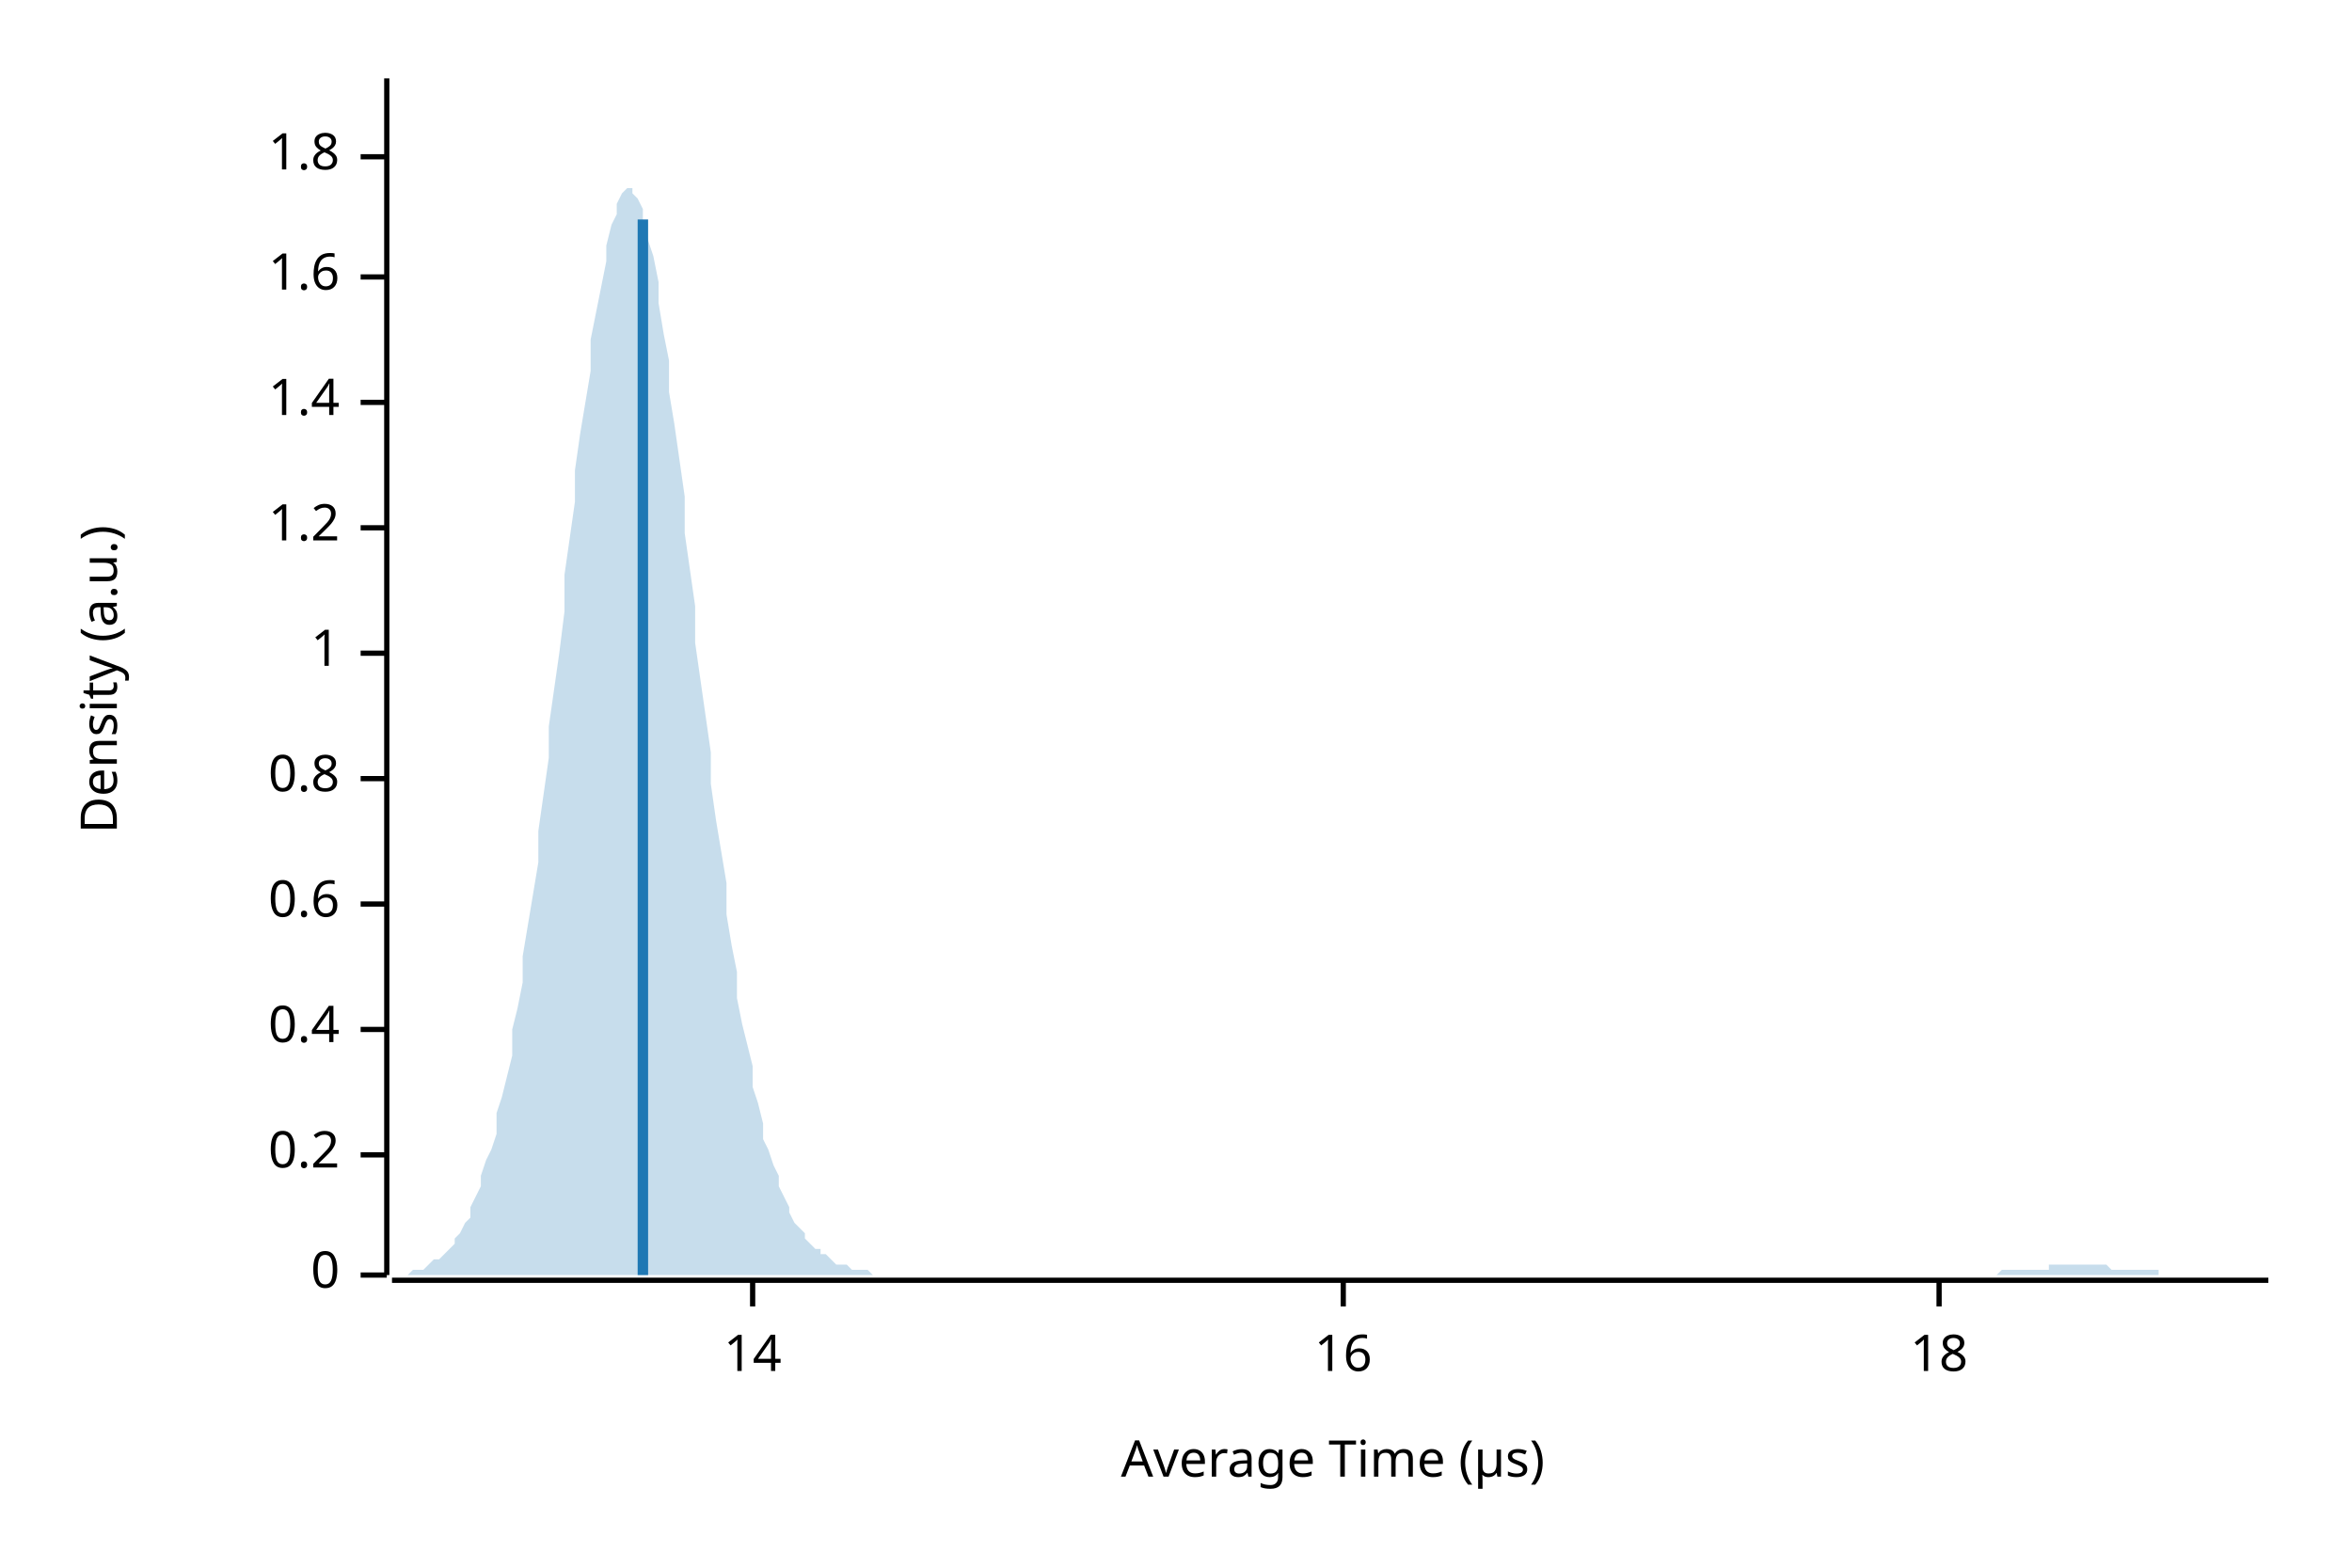
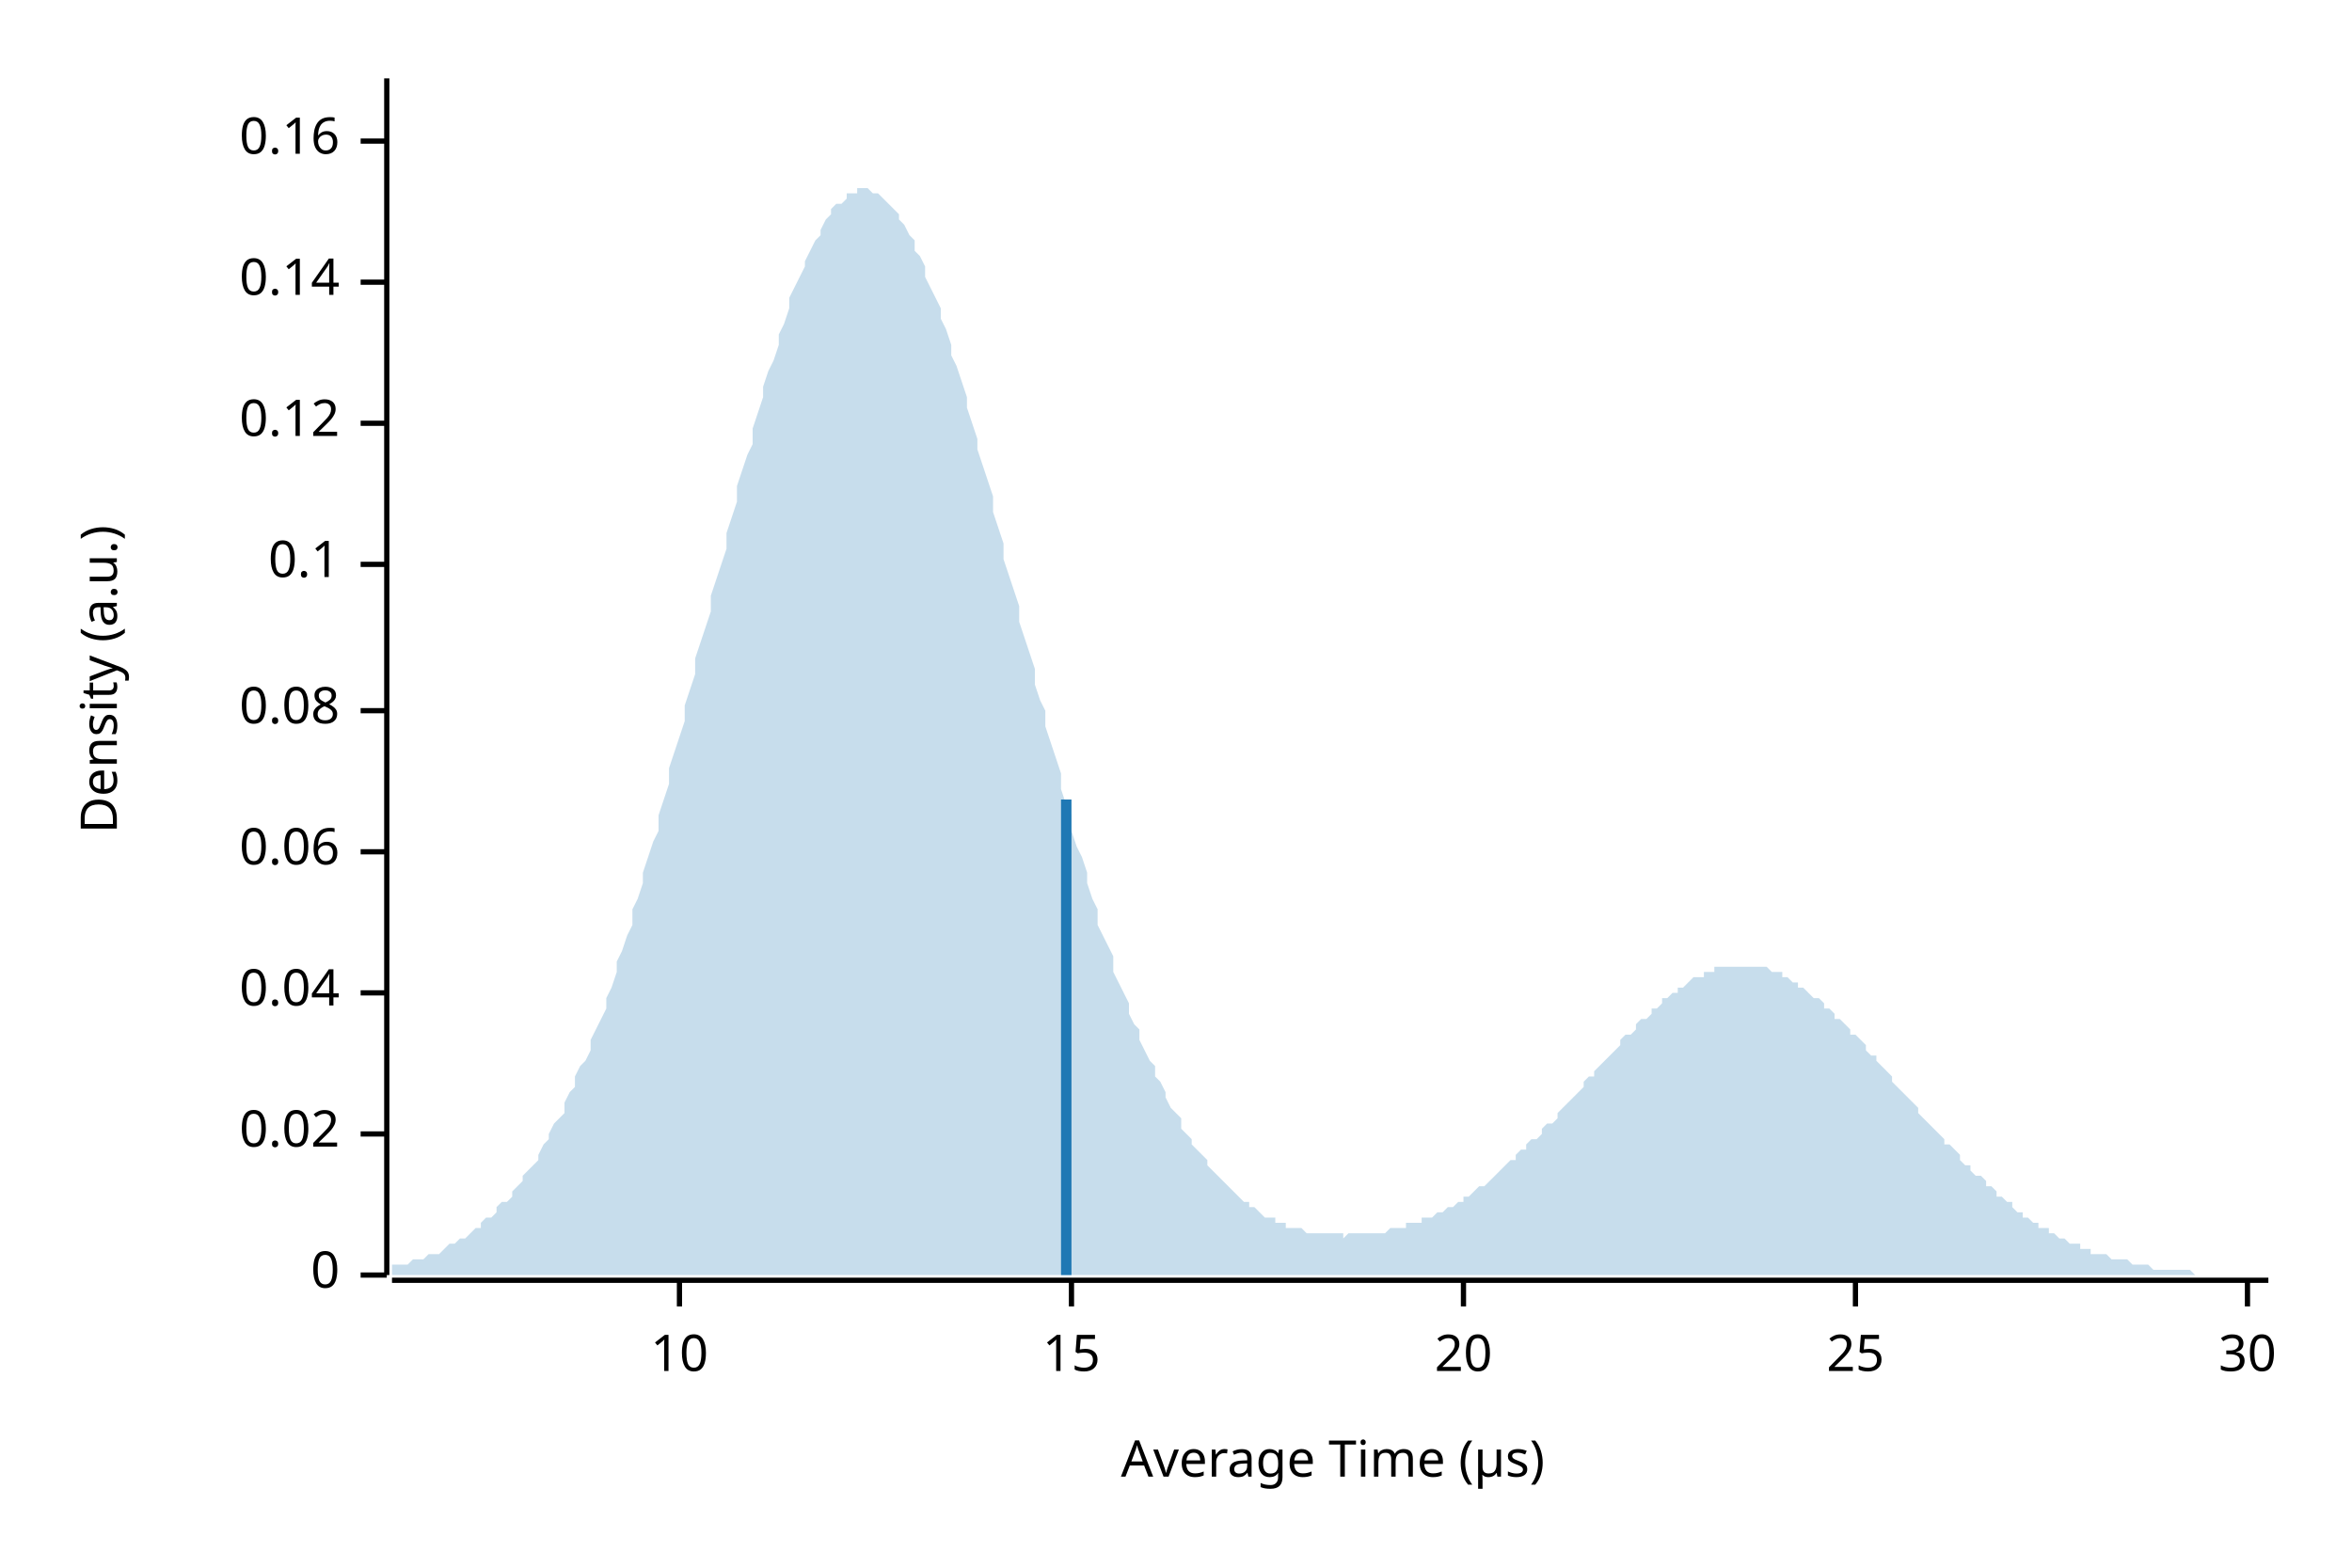
<svg xmlns="http://www.w3.org/2000/svg" width="450" height="300" viewBox="0 0 450 300">
  <text x="15" y="130" dy="0.76em" text-anchor="middle" font-family="sans-serif" font-size="9.677" opacity="1" fill="#000000" transform="rotate(270, 15, 130)">
Density (a.u.)
</text>
  <text x="255" y="285" dy="-0.5ex" text-anchor="middle" font-family="sans-serif" font-size="9.677" opacity="1" fill="#000000">
Average Time (µs)
</text>
  <polyline fill="none" opacity="1" stroke="#000000" stroke-width="1" points="74,15 74,244 " />
  <text x="65" y="244" dy="0.5ex" text-anchor="end" font-family="sans-serif" font-size="9.677" opacity="1" fill="#000000">
0
</text>
  <polyline fill="none" opacity="1" stroke="#000000" stroke-width="1" points="69,244 74,244 " />
-   <text x="65" y="221" dy="0.5ex" text-anchor="end" font-family="sans-serif" font-size="9.677" opacity="1" fill="#000000">
- 0.2
+   <text x="65" y="217" dy="0.5ex" text-anchor="end" font-family="sans-serif" font-size="9.677" opacity="1" fill="#000000">
+ 0.02
</text>
-   <polyline fill="none" opacity="1" stroke="#000000" stroke-width="1" points="69,221 74,221 " />
-   <text x="65" y="197" dy="0.5ex" text-anchor="end" font-family="sans-serif" font-size="9.677" opacity="1" fill="#000000">
- 0.4
+   <polyline fill="none" opacity="1" stroke="#000000" stroke-width="1" points="69,217 74,217 " />
+   <text x="65" y="190" dy="0.5ex" text-anchor="end" font-family="sans-serif" font-size="9.677" opacity="1" fill="#000000">
+ 0.04
</text>
-   <polyline fill="none" opacity="1" stroke="#000000" stroke-width="1" points="69,197 74,197 " />
-   <text x="65" y="173" dy="0.5ex" text-anchor="end" font-family="sans-serif" font-size="9.677" opacity="1" fill="#000000">
- 0.6
+   <polyline fill="none" opacity="1" stroke="#000000" stroke-width="1" points="69,190 74,190 " />
+   <text x="65" y="163" dy="0.5ex" text-anchor="end" font-family="sans-serif" font-size="9.677" opacity="1" fill="#000000">
+ 0.06
</text>
-   <polyline fill="none" opacity="1" stroke="#000000" stroke-width="1" points="69,173 74,173 " />
-   <text x="65" y="149" dy="0.5ex" text-anchor="end" font-family="sans-serif" font-size="9.677" opacity="1" fill="#000000">
- 0.8
+   <polyline fill="none" opacity="1" stroke="#000000" stroke-width="1" points="69,163 74,163 " />
+   <text x="65" y="136" dy="0.5ex" text-anchor="end" font-family="sans-serif" font-size="9.677" opacity="1" fill="#000000">
+ 0.08
</text>
-   <polyline fill="none" opacity="1" stroke="#000000" stroke-width="1" points="69,149 74,149 " />
-   <text x="65" y="125" dy="0.5ex" text-anchor="end" font-family="sans-serif" font-size="9.677" opacity="1" fill="#000000">
- 1
+   <polyline fill="none" opacity="1" stroke="#000000" stroke-width="1" points="69,136 74,136 " />
+   <text x="65" y="108" dy="0.5ex" text-anchor="end" font-family="sans-serif" font-size="9.677" opacity="1" fill="#000000">
+ 0.1
</text>
-   <polyline fill="none" opacity="1" stroke="#000000" stroke-width="1" points="69,125 74,125 " />
-   <text x="65" y="101" dy="0.5ex" text-anchor="end" font-family="sans-serif" font-size="9.677" opacity="1" fill="#000000">
- 1.2
+   <polyline fill="none" opacity="1" stroke="#000000" stroke-width="1" points="69,108 74,108 " />
+   <text x="65" y="81" dy="0.5ex" text-anchor="end" font-family="sans-serif" font-size="9.677" opacity="1" fill="#000000">
+ 0.12
</text>
-   <polyline fill="none" opacity="1" stroke="#000000" stroke-width="1" points="69,101 74,101 " />
-   <text x="65" y="77" dy="0.5ex" text-anchor="end" font-family="sans-serif" font-size="9.677" opacity="1" fill="#000000">
- 1.4
+   <polyline fill="none" opacity="1" stroke="#000000" stroke-width="1" points="69,81 74,81 " />
+   <text x="65" y="54" dy="0.5ex" text-anchor="end" font-family="sans-serif" font-size="9.677" opacity="1" fill="#000000">
+ 0.14
</text>
-   <polyline fill="none" opacity="1" stroke="#000000" stroke-width="1" points="69,77 74,77 " />
-   <text x="65" y="53" dy="0.5ex" text-anchor="end" font-family="sans-serif" font-size="9.677" opacity="1" fill="#000000">
- 1.6
+   <polyline fill="none" opacity="1" stroke="#000000" stroke-width="1" points="69,54 74,54 " />
+   <text x="65" y="27" dy="0.5ex" text-anchor="end" font-family="sans-serif" font-size="9.677" opacity="1" fill="#000000">
+ 0.16
</text>
-   <polyline fill="none" opacity="1" stroke="#000000" stroke-width="1" points="69,53 74,53 " />
-   <text x="65" y="30" dy="0.5ex" text-anchor="end" font-family="sans-serif" font-size="9.677" opacity="1" fill="#000000">
- 1.8
+   <polyline fill="none" opacity="1" stroke="#000000" stroke-width="1" points="69,27 74,27 " />
+   <polyline fill="none" opacity="1" stroke="#000000" stroke-width="1" points="75,245 434,245 " />
+   <text x="130" y="255" dy="0.76em" text-anchor="middle" font-family="sans-serif" font-size="9.677" opacity="1" fill="#000000">
+ 10
</text>
-   <polyline fill="none" opacity="1" stroke="#000000" stroke-width="1" points="69,30 74,30 " />
-   <polyline fill="none" opacity="1" stroke="#000000" stroke-width="1" points="75,245 434,245 " />
-   <text x="144" y="255" dy="0.76em" text-anchor="middle" font-family="sans-serif" font-size="9.677" opacity="1" fill="#000000">
- 14
+   <polyline fill="none" opacity="1" stroke="#000000" stroke-width="1" points="130,245 130,250 " />
+   <text x="205" y="255" dy="0.76em" text-anchor="middle" font-family="sans-serif" font-size="9.677" opacity="1" fill="#000000">
+ 15
</text>
-   <polyline fill="none" opacity="1" stroke="#000000" stroke-width="1" points="144,245 144,250 " />
-   <text x="257" y="255" dy="0.76em" text-anchor="middle" font-family="sans-serif" font-size="9.677" opacity="1" fill="#000000">
- 16
+   <polyline fill="none" opacity="1" stroke="#000000" stroke-width="1" points="205,245 205,250 " />
+   <text x="280" y="255" dy="0.76em" text-anchor="middle" font-family="sans-serif" font-size="9.677" opacity="1" fill="#000000">
+ 20
</text>
-   <polyline fill="none" opacity="1" stroke="#000000" stroke-width="1" points="257,245 257,250 " />
-   <text x="371" y="255" dy="0.76em" text-anchor="middle" font-family="sans-serif" font-size="9.677" opacity="1" fill="#000000">
- 18
+   <polyline fill="none" opacity="1" stroke="#000000" stroke-width="1" points="280,245 280,250 " />
+   <text x="355" y="255" dy="0.76em" text-anchor="middle" font-family="sans-serif" font-size="9.677" opacity="1" fill="#000000">
+ 25
</text>
-   <polyline fill="none" opacity="1" stroke="#000000" stroke-width="1" points="371,245 371,250 " />
-   <polygon opacity="0.25" fill="#1F78B4" points="75,244 75,244 76,244 77,244 77,244 78,244 79,243 80,243 80,243 81,243 82,242 82,242 83,241 84,241 85,240 85,240 86,239 87,238 87,237 88,236 89,234 90,233 90,231 91,229 92,227 92,225 93,222 94,220 95,217 95,213 96,210 97,206 98,202 98,197 99,193 100,188 100,183 101,177 102,171 103,165 103,159 104,152 105,145 105,139 106,132 107,125 108,117 108,110 109,103 110,96 110,90 111,83 112,77 113,71 113,65 114,60 115,55 116,50 116,47 117,43 118,41 118,39 119,37 120,36 121,36 121,37 122,38 123,40 123,43 124,46 125,49 126,54 126,58 127,64 128,69 128,75 129,81 130,88 131,95 131,102 132,109 133,116 133,123 134,130 135,137 136,144 136,150 137,157 138,163 139,169 139,175 140,181 141,186 141,191 142,196 143,200 144,204 144,208 145,211 146,215 146,218 147,220 148,223 149,225 149,227 150,229 151,231 151,232 152,234 153,235 154,236 154,237 155,238 156,239 157,239 157,240 158,240 159,241 159,241 160,242 161,242 162,242 162,242 163,243 164,243 164,243 165,243 166,243 167,244 167,244 168,244 169,244 169,244 170,244 171,244 172,244 172,244 173,244 174,244 175,244 175,244 176,244 177,244 177,244 178,244 179,244 180,244 180,244 181,244 182,244 182,244 183,244 184,244 185,244 185,244 186,244 187,244 187,244 188,244 189,244 190,244 190,244 191,244 192,244 192,244 193,244 194,244 195,244 195,244 196,244 197,244 198,244 198,244 199,244 200,244 200,244 201,244 202,244 203,244 203,244 204,244 205,244 205,244 206,244 207,244 208,244 208,244 209,244 210,244 210,244 211,244 212,244 213,244 213,244 214,244 215,244 216,244 216,244 217,244 218,244 218,244 219,244 220,244 221,244 221,244 222,244 223,244 223,244 224,244 225,244 226,244 226,244 227,244 228,244 228,244 229,244 230,244 231,244 231,244 232,244 233,244 233,244 234,244 235,244 236,244 236,244 237,244 238,244 239,244 239,244 240,244 241,244 241,244 242,244 243,244 244,244 244,244 245,244 246,244 246,244 247,244 248,244 249,244 249,244 250,244 251,244 251,244 252,244 253,244 254,244 254,244 255,244 256,244 257,244 257,244 258,244 259,244 259,244 260,244 261,244 262,244 262,244 263,244 264,244 264,244 265,244 266,244 267,244 267,244 268,244 269,244 269,244 270,244 271,244 272,244 272,244 273,244 274,244 275,244 275,244 276,244 277,244 277,244 278,244 279,244 280,244 280,244 281,244 282,244 282,244 283,244 284,244 285,244 285,244 286,244 287,244 287,244 288,244 289,244 290,244 290,244 291,244 292,244 292,244 293,244 294,244 295,244 295,244 296,244 297,244 298,244 298,244 299,244 300,244 300,244 301,244 302,244 303,244 303,244 304,244 305,244 305,244 306,244 307,244 308,244 308,244 309,244 310,244 310,244 311,244 312,244 313,244 313,244 314,244 315,244 316,244 316,244 317,244 318,244 318,244 319,244 320,244 321,244 321,244 322,244 323,244 323,244 324,244 325,244 326,244 326,244 327,244 328,244 328,244 329,244 330,244 331,244 331,244 332,244 333,244 333,244 334,244 335,244 336,244 336,244 337,244 338,244 339,244 339,244 340,244 341,244 341,244 342,244 343,244 344,244 344,244 345,244 346,244 346,244 347,244 348,244 349,244 349,244 350,244 351,244 351,244 352,244 353,244 354,244 354,244 355,244 356,244 357,244 357,244 358,244 359,244 359,244 360,244 361,244 362,244 362,244 363,244 364,244 364,244 365,244 366,244 367,244 367,244 368,244 369,244 369,244 370,244 371,244 372,244 372,244 373,244 374,244 375,244 375,244 376,244 377,244 377,244 378,244 379,244 380,244 380,244 381,244 382,244 382,244 383,243 384,243 385,243 385,243 386,243 387,243 387,243 388,243 389,243 390,243 390,243 391,243 392,243 392,242 393,242 394,242 395,242 395,242 396,242 397,242 398,242 398,242 399,242 400,242 400,242 401,242 402,242 403,242 403,242 404,243 405,243 405,243 406,243 407,243 408,243 408,243 409,243 410,243 410,243 411,243 412,243 413,243 413,244 414,244 415,244 416,244 416,244 417,244 418,244 418,244 419,244 420,244 421,244 421,244 422,244 423,244 423,244 424,244 425,244 426,244 426,244 427,244 428,244 428,244 429,244 430,244 431,244 431,244 432,244 433,244 434,244 434,244 75,244 " />
-   <polyline fill="none" opacity="1" stroke="#1F78B4" stroke-width="2" points="123,244 123,42 " />
+   <polyline fill="none" opacity="1" stroke="#000000" stroke-width="1" points="355,245 355,250 " />
+   <text x="430" y="255" dy="0.76em" text-anchor="middle" font-family="sans-serif" font-size="9.677" opacity="1" fill="#000000">
+ 30
+ </text>
+   <polyline fill="none" opacity="1" stroke="#000000" stroke-width="1" points="430,245 430,250 " />
+   <polygon opacity="0.25" fill="#1F78B4" points="75,243 75,242 76,242 77,242 77,242 78,242 79,241 80,241 80,241 81,241 82,240 82,240 83,240 84,240 85,239 85,239 86,238 87,238 87,238 88,237 89,237 90,236 90,236 91,235 92,235 92,234 93,233 94,233 95,232 95,231 96,230 97,230 98,229 98,228 99,227 100,226 100,225 101,224 102,223 103,222 103,221 104,219 105,218 105,217 106,215 107,214 108,213 108,211 109,209 110,208 110,206 111,204 112,203 113,201 113,199 114,197 115,195 116,193 116,191 117,189 118,186 118,184 119,182 120,179 121,177 121,174 122,172 123,169 123,167 124,164 125,161 126,159 126,156 127,153 128,150 128,147 129,144 130,141 131,138 131,135 132,132 133,129 133,126 134,123 135,120 136,117 136,114 137,111 138,108 139,105 139,102 140,99 141,96 141,93 142,90 143,87 144,85 144,82 145,79 146,76 146,74 147,71 148,69 149,66 149,64 150,62 151,59 151,57 152,55 153,53 154,51 154,50 155,48 156,46 157,45 157,44 158,42 159,41 159,40 160,39 161,39 162,38 162,37 163,37 164,37 164,36 165,36 166,36 167,37 167,37 168,37 169,38 169,38 170,39 171,40 172,41 172,42 173,43 174,45 175,46 175,48 176,49 177,51 177,53 178,55 179,57 180,59 180,61 181,63 182,66 182,68 183,70 184,73 185,76 185,78 186,81 187,84 187,86 188,89 189,92 190,95 190,98 191,101 192,104 192,107 193,110 194,113 195,116 195,119 196,122 197,125 198,128 198,131 199,134 200,136 200,139 201,142 202,145 203,148 203,151 204,154 205,156 205,159 206,162 207,164 208,167 208,169 209,172 210,174 210,177 211,179 212,181 213,183 213,186 214,188 215,190 216,192 216,194 217,196 218,197 218,199 219,201 220,203 221,204 221,206 222,207 223,209 223,210 224,212 225,213 226,214 226,216 227,217 228,218 228,219 229,220 230,221 231,222 231,223 232,224 233,225 233,225 234,226 235,227 236,228 236,228 237,229 238,230 239,230 239,231 240,231 241,232 241,232 242,233 243,233 244,233 244,234 245,234 246,234 246,235 247,235 248,235 249,235 249,235 250,236 251,236 251,236 252,236 253,236 254,236 254,236 255,236 256,236 257,236 257,237 258,236 259,236 259,236 260,236 261,236 262,236 262,236 263,236 264,236 264,236 265,236 266,235 267,235 267,235 268,235 269,235 269,234 270,234 271,234 272,234 272,233 273,233 274,233 275,232 275,232 276,232 277,231 277,231 278,231 279,230 280,230 280,229 281,229 282,228 282,228 283,227 284,227 285,226 285,226 286,225 287,224 287,224 288,223 289,222 290,222 290,221 291,220 292,220 292,219 293,218 294,218 295,217 295,216 296,215 297,215 298,214 298,213 299,212 300,211 300,211 301,210 302,209 303,208 303,207 304,206 305,206 305,205 306,204 307,203 308,202 308,202 309,201 310,200 310,199 311,198 312,198 313,197 313,196 314,195 315,195 316,194 316,193 317,193 318,192 318,191 319,191 320,190 321,190 321,189 322,189 323,188 323,188 324,187 325,187 326,187 326,186 327,186 328,186 328,185 329,185 330,185 331,185 331,185 332,185 333,185 333,185 334,185 335,185 336,185 336,185 337,185 338,185 339,186 339,186 340,186 341,186 341,187 342,187 343,188 344,188 344,189 345,189 346,190 346,190 347,191 348,191 349,192 349,193 350,193 351,194 351,195 352,195 353,196 354,197 354,198 355,198 356,199 357,200 357,201 358,202 359,202 359,203 360,204 361,205 362,206 362,207 363,208 364,209 364,209 365,210 366,211 367,212 367,213 368,214 369,215 369,215 370,216 371,217 372,218 372,219 373,219 374,220 375,221 375,222 376,223 377,223 377,224 378,225 379,225 380,226 380,227 381,227 382,228 382,229 383,229 384,230 385,230 385,231 386,232 387,232 387,233 388,233 389,234 390,234 390,235 391,235 392,235 392,236 393,236 394,237 395,237 395,237 396,238 397,238 398,238 398,239 399,239 400,239 400,240 401,240 402,240 403,240 403,240 404,241 405,241 405,241 406,241 407,241 408,242 408,242 409,242 410,242 410,242 411,242 412,243 413,243 413,243 414,243 415,243 416,243 416,243 417,243 418,243 418,243 419,243 420,244 421,244 421,244 422,244 423,244 423,244 424,244 425,244 426,244 426,244 427,244 428,244 428,244 429,244 430,244 431,244 431,244 432,244 433,244 434,244 434,244 75,244 " />
+   <polyline fill="none" opacity="1" stroke="#1F78B4" stroke-width="2" points="204,244 204,153 " />
</svg>
